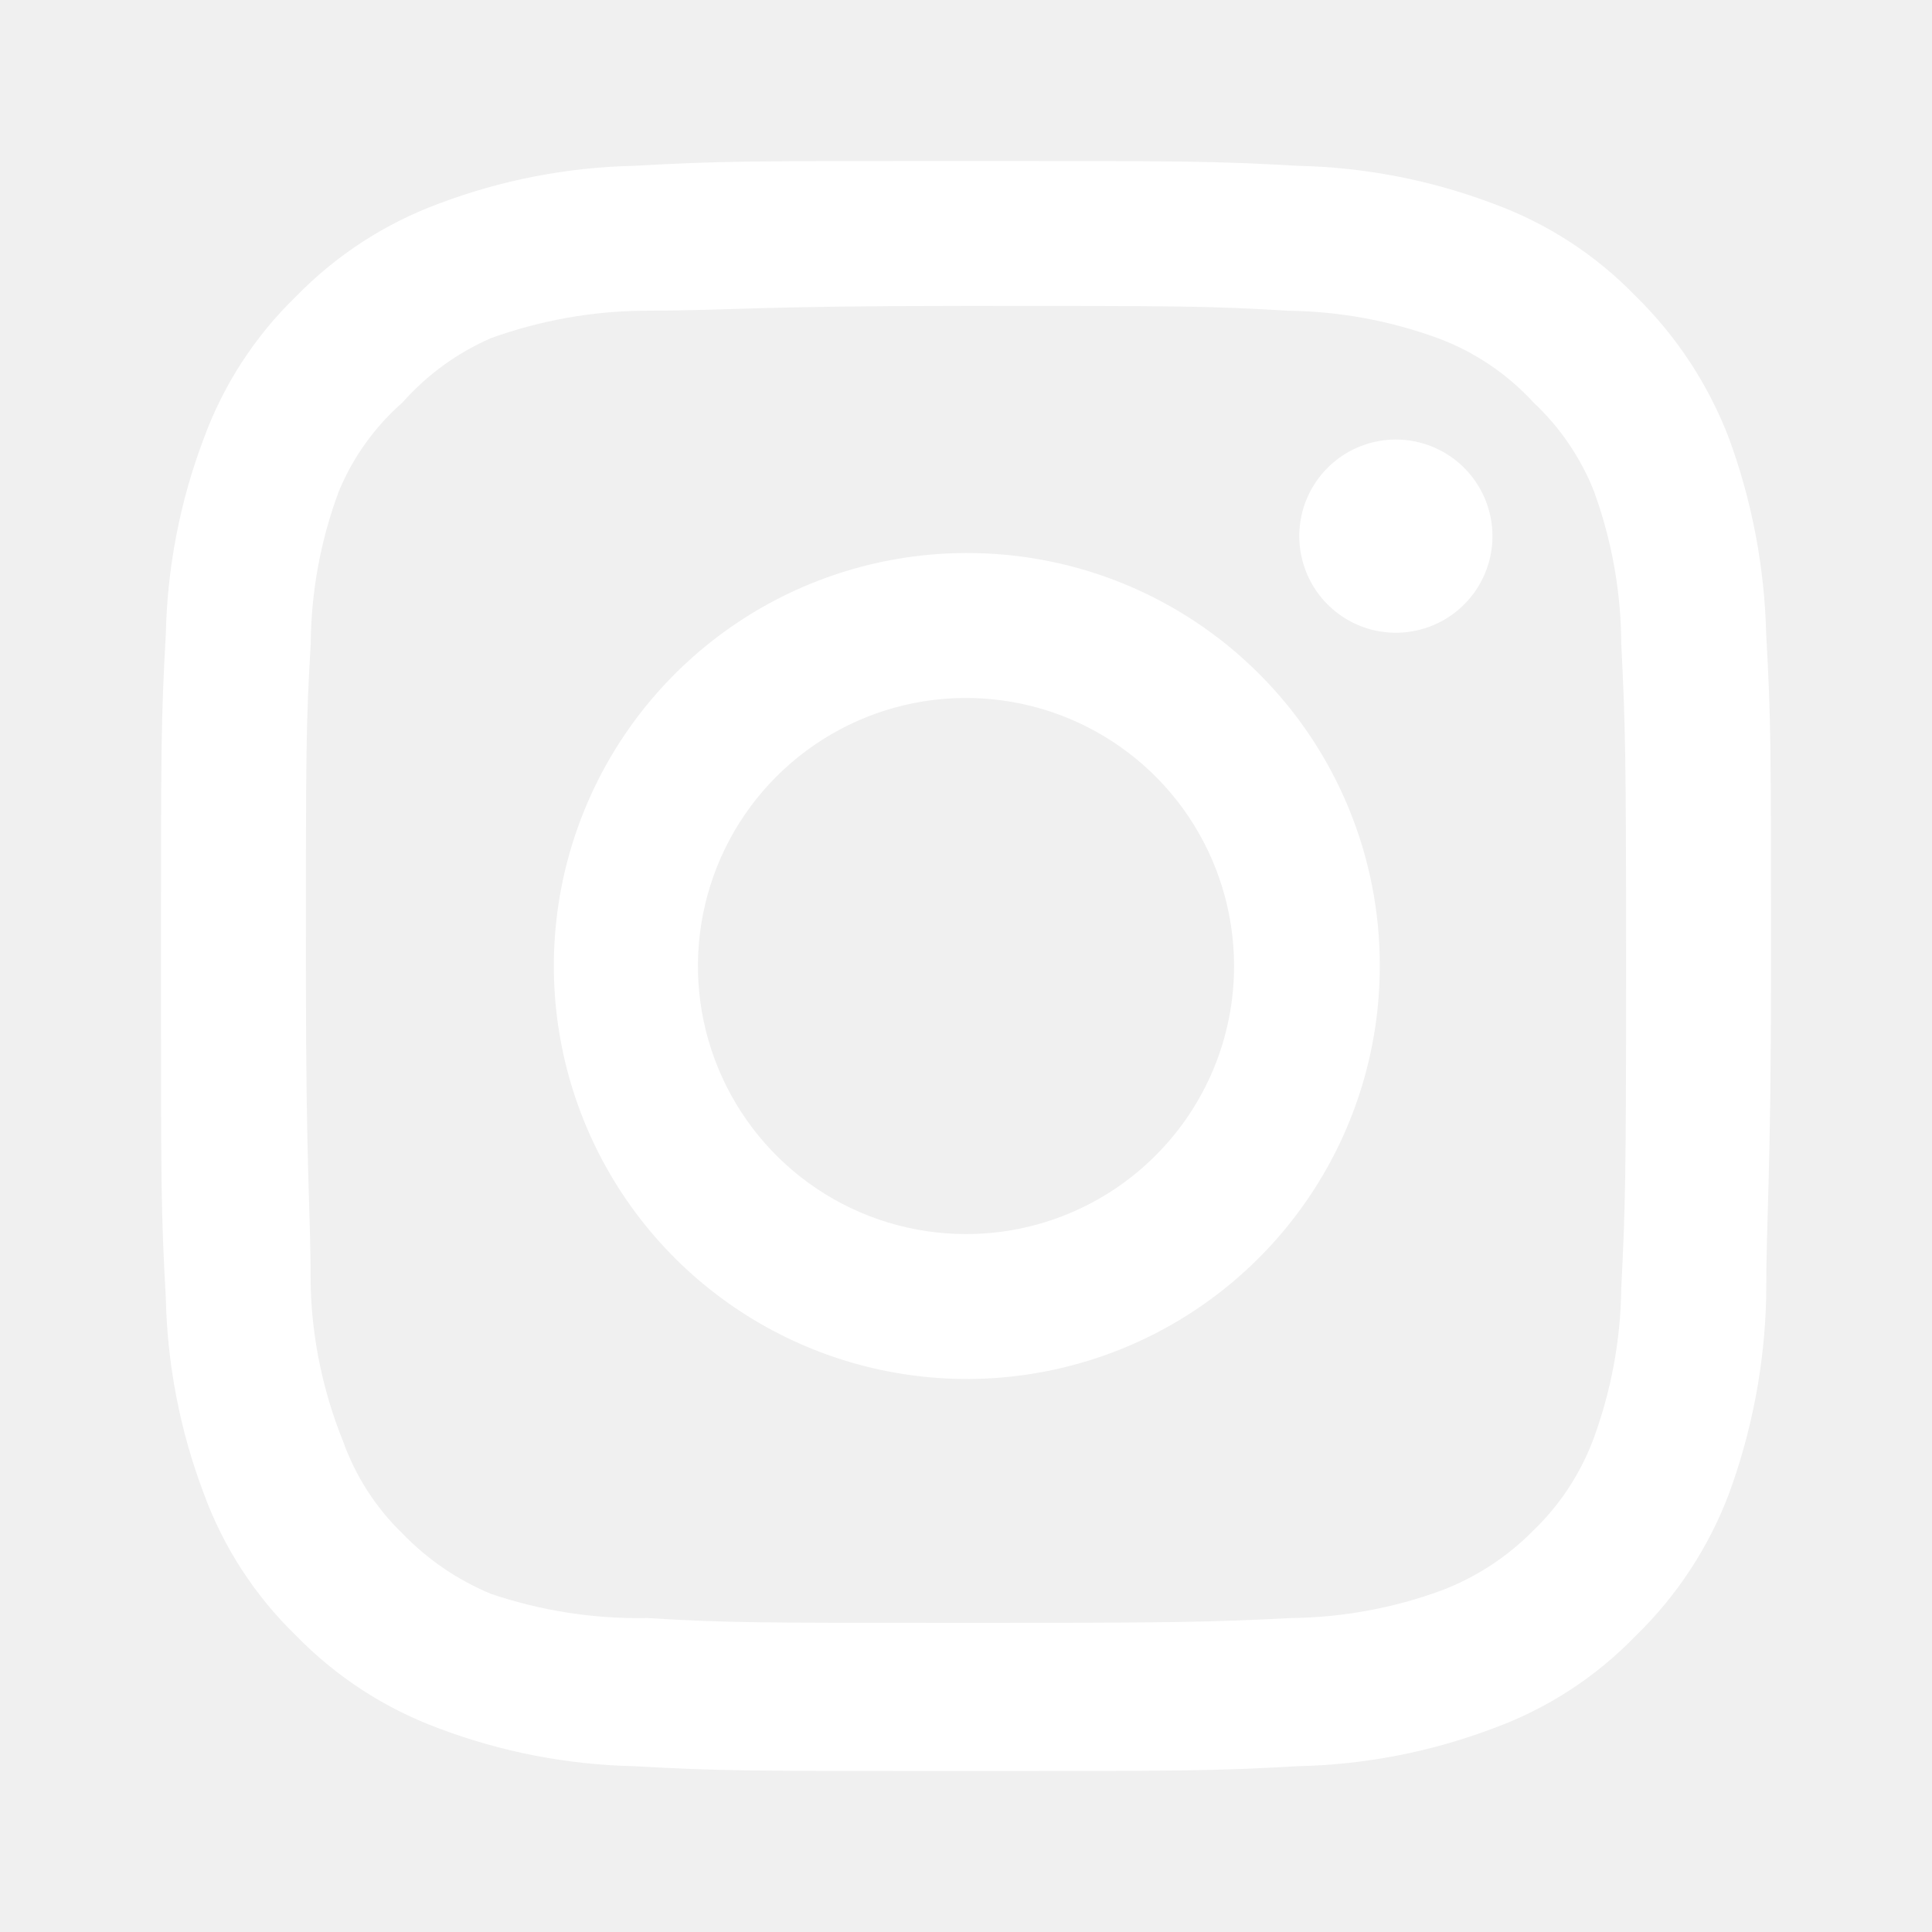
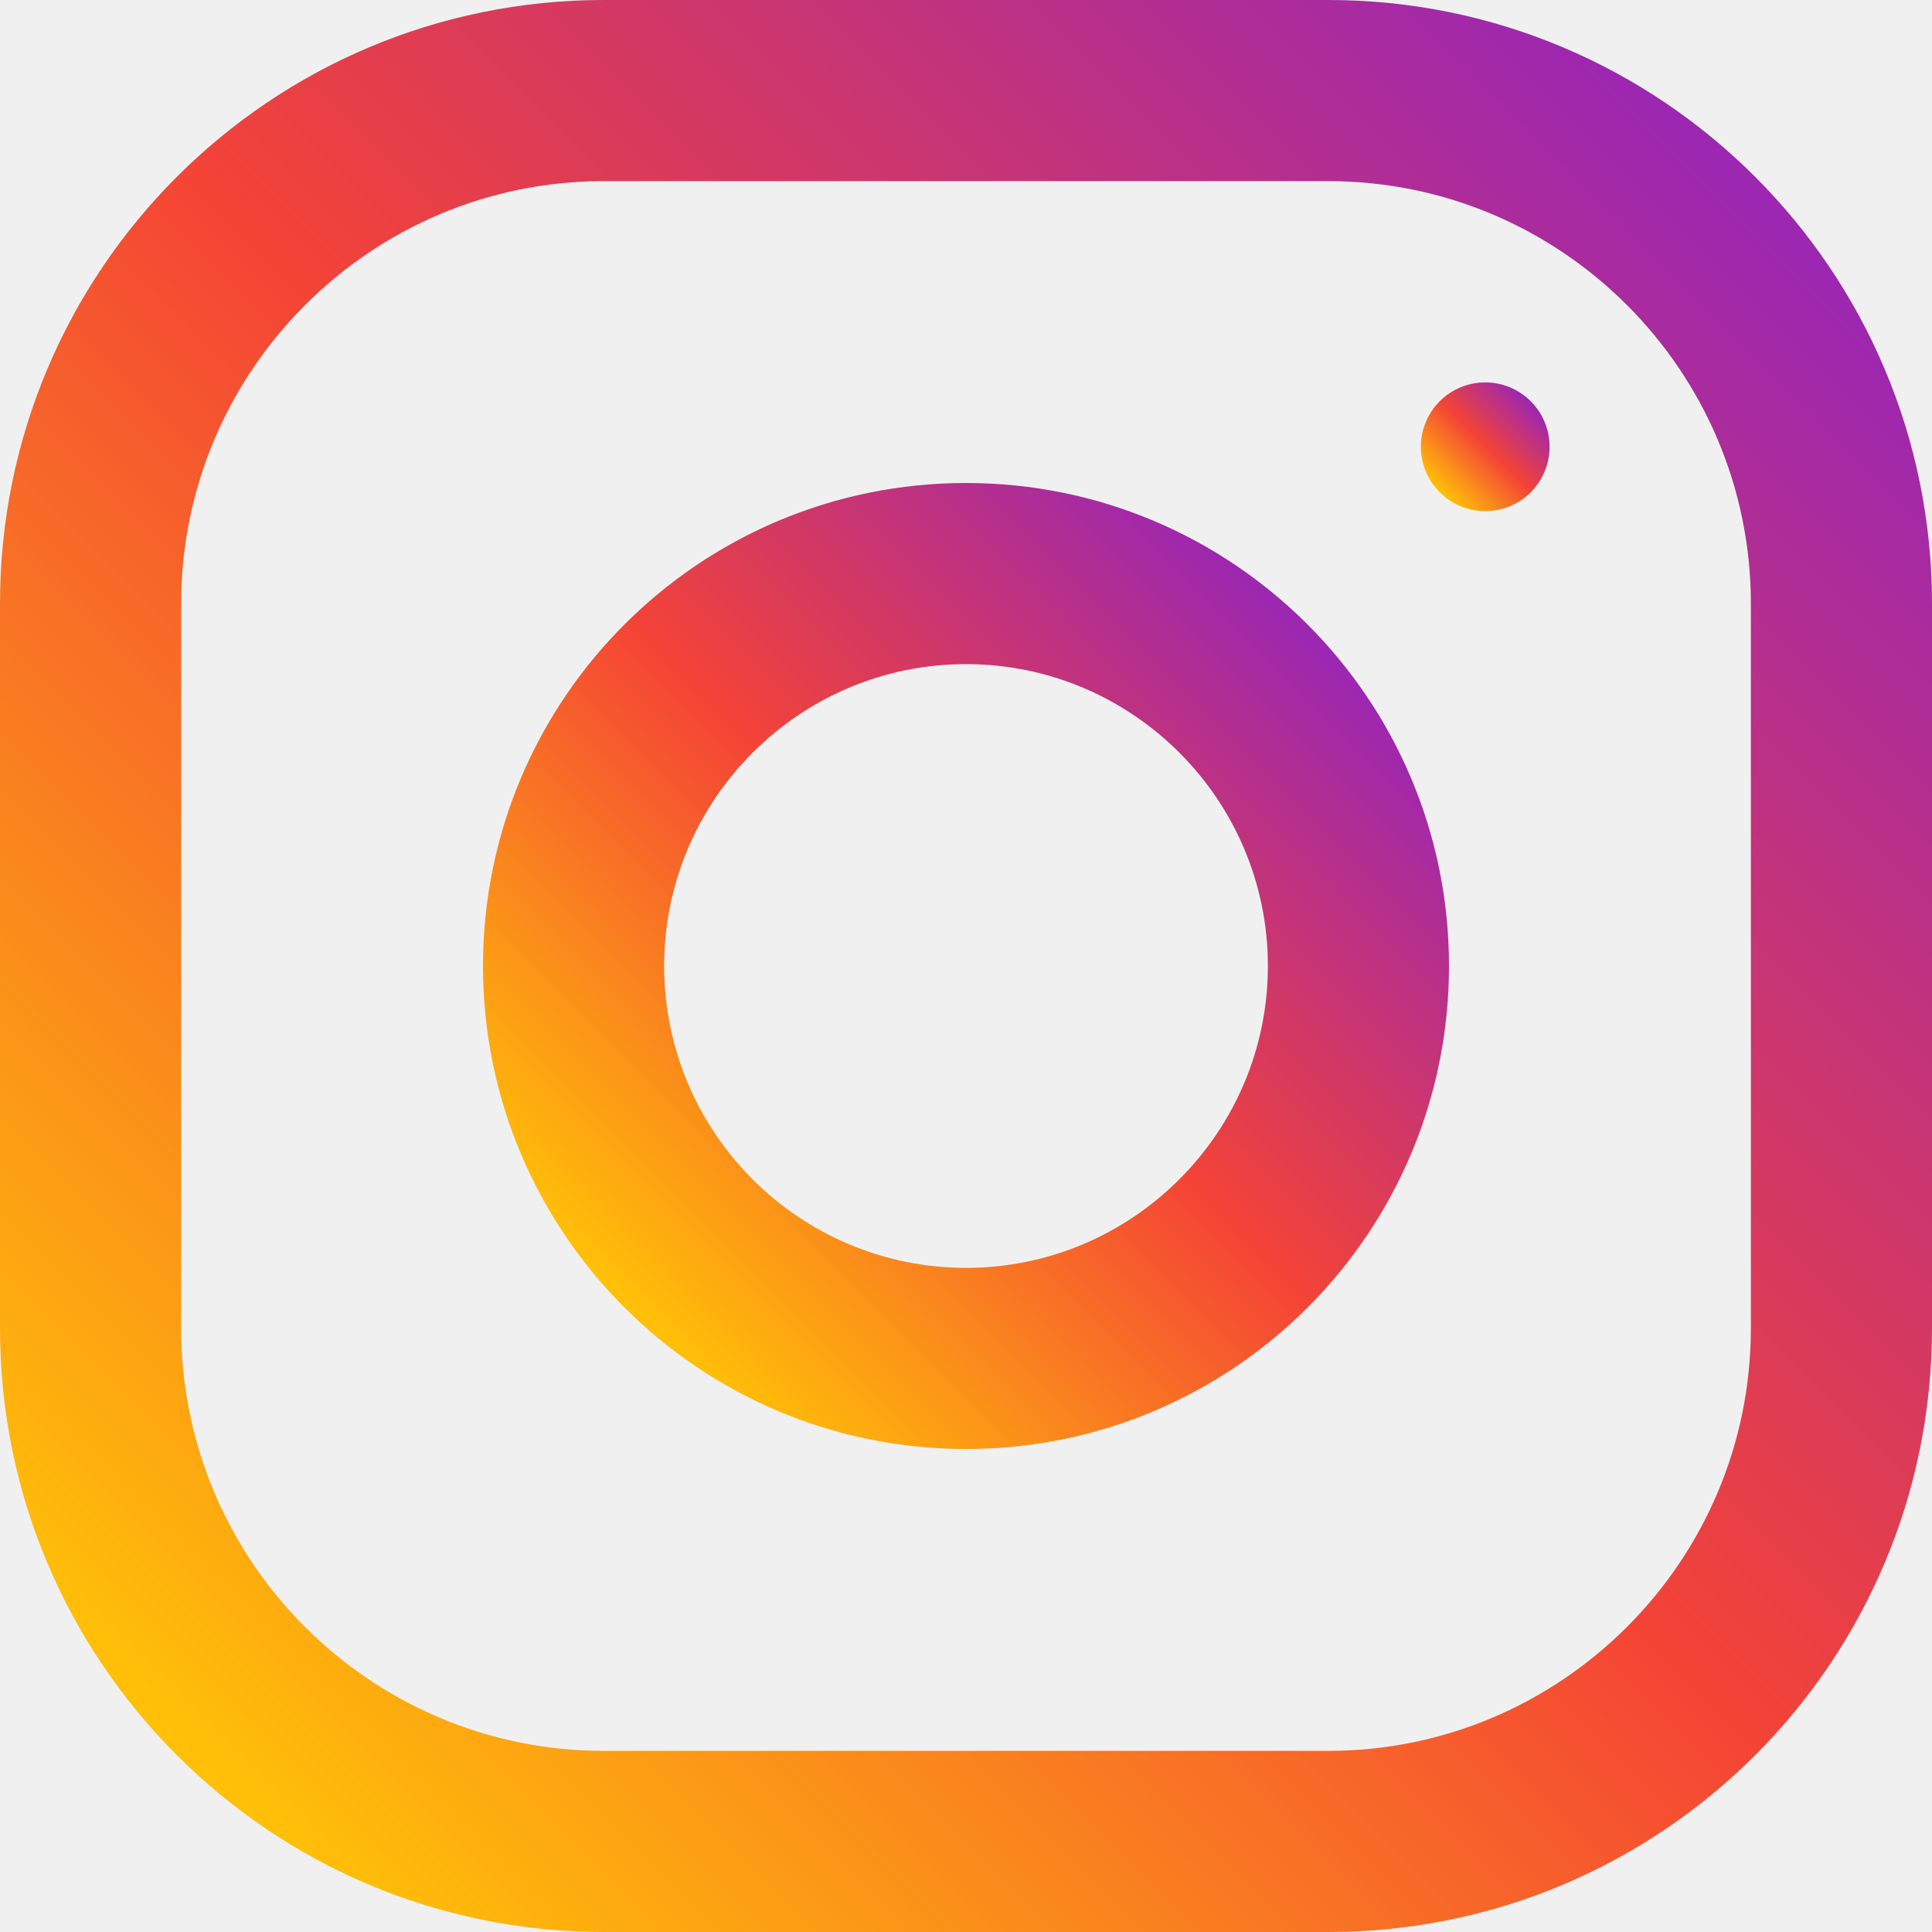
- <svg xmlns="http://www.w3.org/2000/svg" width="40" height="40" viewBox="0 0 40 40" fill="none">
-   <path d="M28.9 9.1C28.505 9.1 28.118 9.217 27.789 9.437C27.46 9.657 27.204 9.969 27.052 10.335C26.901 10.7 26.861 11.102 26.939 11.49C27.016 11.878 27.206 12.235 27.486 12.514C27.765 12.794 28.122 12.985 28.51 13.062C28.898 13.139 29.3 13.099 29.665 12.948C30.031 12.796 30.343 12.54 30.563 12.211C30.783 11.882 30.9 11.496 30.9 11.1C30.9 10.57 30.689 10.061 30.314 9.686C29.939 9.311 29.43 9.1 28.9 9.1ZM36.567 13.133C36.534 11.751 36.275 10.382 35.8 9.083C35.376 7.972 34.717 6.966 33.867 6.133C33.041 5.279 32.033 4.624 30.917 4.217C29.621 3.727 28.252 3.462 26.867 3.433C25.1 3.333 24.533 3.333 20 3.333C15.467 3.333 14.9 3.333 13.133 3.433C11.749 3.462 10.379 3.727 9.083 4.217C7.97 4.628 6.962 5.283 6.133 6.133C5.279 6.959 4.624 7.968 4.217 9.083C3.727 10.379 3.462 11.749 3.433 13.133C3.333 14.9 3.333 15.467 3.333 20C3.333 24.533 3.333 25.1 3.433 26.867C3.462 28.252 3.727 29.621 4.217 30.917C4.624 32.033 5.279 33.041 6.133 33.867C6.962 34.718 7.97 35.372 9.083 35.783C10.379 36.273 11.749 36.538 13.133 36.567C14.9 36.667 15.467 36.667 20 36.667C24.533 36.667 25.1 36.667 26.867 36.567C28.252 36.538 29.621 36.273 30.917 35.783C32.033 35.377 33.041 34.721 33.867 33.867C34.72 33.038 35.381 32.03 35.8 30.917C36.275 29.618 36.534 28.25 36.567 26.867C36.567 25.1 36.667 24.533 36.667 20C36.667 15.467 36.667 14.9 36.567 13.133ZM33.567 26.667C33.555 27.725 33.363 28.773 33 29.767C32.734 30.492 32.306 31.148 31.75 31.683C31.209 32.234 30.555 32.661 29.833 32.933C28.84 33.296 27.791 33.488 26.733 33.5C25.067 33.583 24.45 33.6 20.067 33.6C15.683 33.6 15.067 33.6 13.4 33.5C12.302 33.521 11.208 33.352 10.167 33C9.476 32.714 8.852 32.288 8.333 31.75C7.78 31.215 7.358 30.559 7.1 29.833C6.693 28.825 6.467 27.753 6.433 26.667C6.433 25 6.333 24.383 6.333 20C6.333 15.617 6.333 15 6.433 13.333C6.441 12.252 6.638 11.18 7.017 10.167C7.31 9.463 7.76 8.836 8.333 8.333C8.84 7.76 9.466 7.305 10.167 7C11.183 6.634 12.253 6.442 13.333 6.433C15 6.433 15.617 6.333 20 6.333C24.383 6.333 25 6.333 26.667 6.433C27.725 6.446 28.773 6.637 29.767 7C30.524 7.281 31.204 7.738 31.75 8.333C32.296 8.845 32.723 9.471 33 10.167C33.37 11.182 33.562 12.253 33.567 13.333C33.65 15 33.667 15.617 33.667 20C33.667 24.383 33.65 25 33.567 26.667ZM20 11.45C18.31 11.453 16.658 11.958 15.255 12.899C13.851 13.841 12.757 15.177 12.113 16.74C11.468 18.302 11.301 20.021 11.633 21.678C11.965 23.336 12.78 24.858 13.977 26.052C15.173 27.246 16.697 28.058 18.355 28.387C20.013 28.716 21.731 28.545 23.293 27.898C24.854 27.25 26.188 26.154 27.127 24.748C28.066 23.343 28.567 21.69 28.567 20C28.569 18.875 28.349 17.761 27.919 16.722C27.489 15.682 26.858 14.738 26.061 13.944C25.265 13.149 24.32 12.52 23.28 12.092C22.239 11.664 21.125 11.446 20 11.45ZM20 25.55C18.902 25.55 17.829 25.225 16.917 24.615C16.004 24.005 15.293 23.138 14.873 22.124C14.452 21.11 14.342 19.994 14.557 18.917C14.771 17.841 15.299 16.852 16.076 16.076C16.852 15.3 17.841 14.771 18.917 14.557C19.994 14.343 21.11 14.453 22.124 14.873C23.138 15.293 24.005 16.004 24.615 16.917C25.224 17.829 25.55 18.902 25.55 20C25.55 20.729 25.407 21.451 25.128 22.124C24.849 22.797 24.44 23.409 23.924 23.924C23.409 24.44 22.797 24.849 22.124 25.128C21.451 25.407 20.729 25.55 20 25.55Z" fill="white" />
+ <svg xmlns="http://www.w3.org/2000/svg" xml:space="preserve" viewBox="0 0 16 16" id="instagram">
+   <linearGradient id="a" x1="1.464" x2="14.536" y1="14.536" y2="1.464" gradientUnits="userSpaceOnUse">
+     <stop offset="0" stop-color="#FFC107" />
+     <stop offset=".507" stop-color="#F44336" />
+     <stop offset=".99" stop-color="#9C27B0" />
+   </linearGradient>
+   <path fill="url(#a)" d="M11 0H5a5 5 0 0 0-5 5v6a5 5 0 0 0 5 5h6a5 5 0 0 0 5-5V5a5 5 0 0 0-5-5zm3.5 11c0 1.93-1.57 3.5-3.5 3.5H5c-1.93 0-3.5-1.57-3.5-3.5V5c0-1.93 1.57-3.5 3.5-3.5h6c1.93 0 3.5 1.57 3.5 3.5v6z" />
+   <linearGradient id="b" x1="5.172" x2="10.828" y1="10.828" y2="5.172" gradientUnits="userSpaceOnUse">
+     <stop offset="0" stop-color="#FFC107" />
+     <stop offset=".507" stop-color="#F44336" />
+     <stop offset=".99" stop-color="#9C27B0" />
+   </linearGradient>
+   <path fill="url(#b)" d="M8 4a4 4 0 1 0 0 8 4 4 0 0 0 0-8zm0 6.5A2.503 2.503 0 0 1 5.5 8c0-1.379 1.122-2.5 2.5-2.5s2.5 1.121 2.5 2.5c0 1.378-1.122 2.5-2.5 2.5z" />
+   <linearGradient id="c" x1="11.923" x2="12.677" y1="4.077" y2="3.323" gradientUnits="userSpaceOnUse">
+     <stop offset="0" stop-color="#FFC107" />
+     <stop offset=".507" stop-color="#F44336" />
+     <stop offset=".99" stop-color="#9C27B0" />
+   </linearGradient>
+   <circle cx="12.3" cy="3.7" r=".533" fill="url(#c)" />
</svg>
